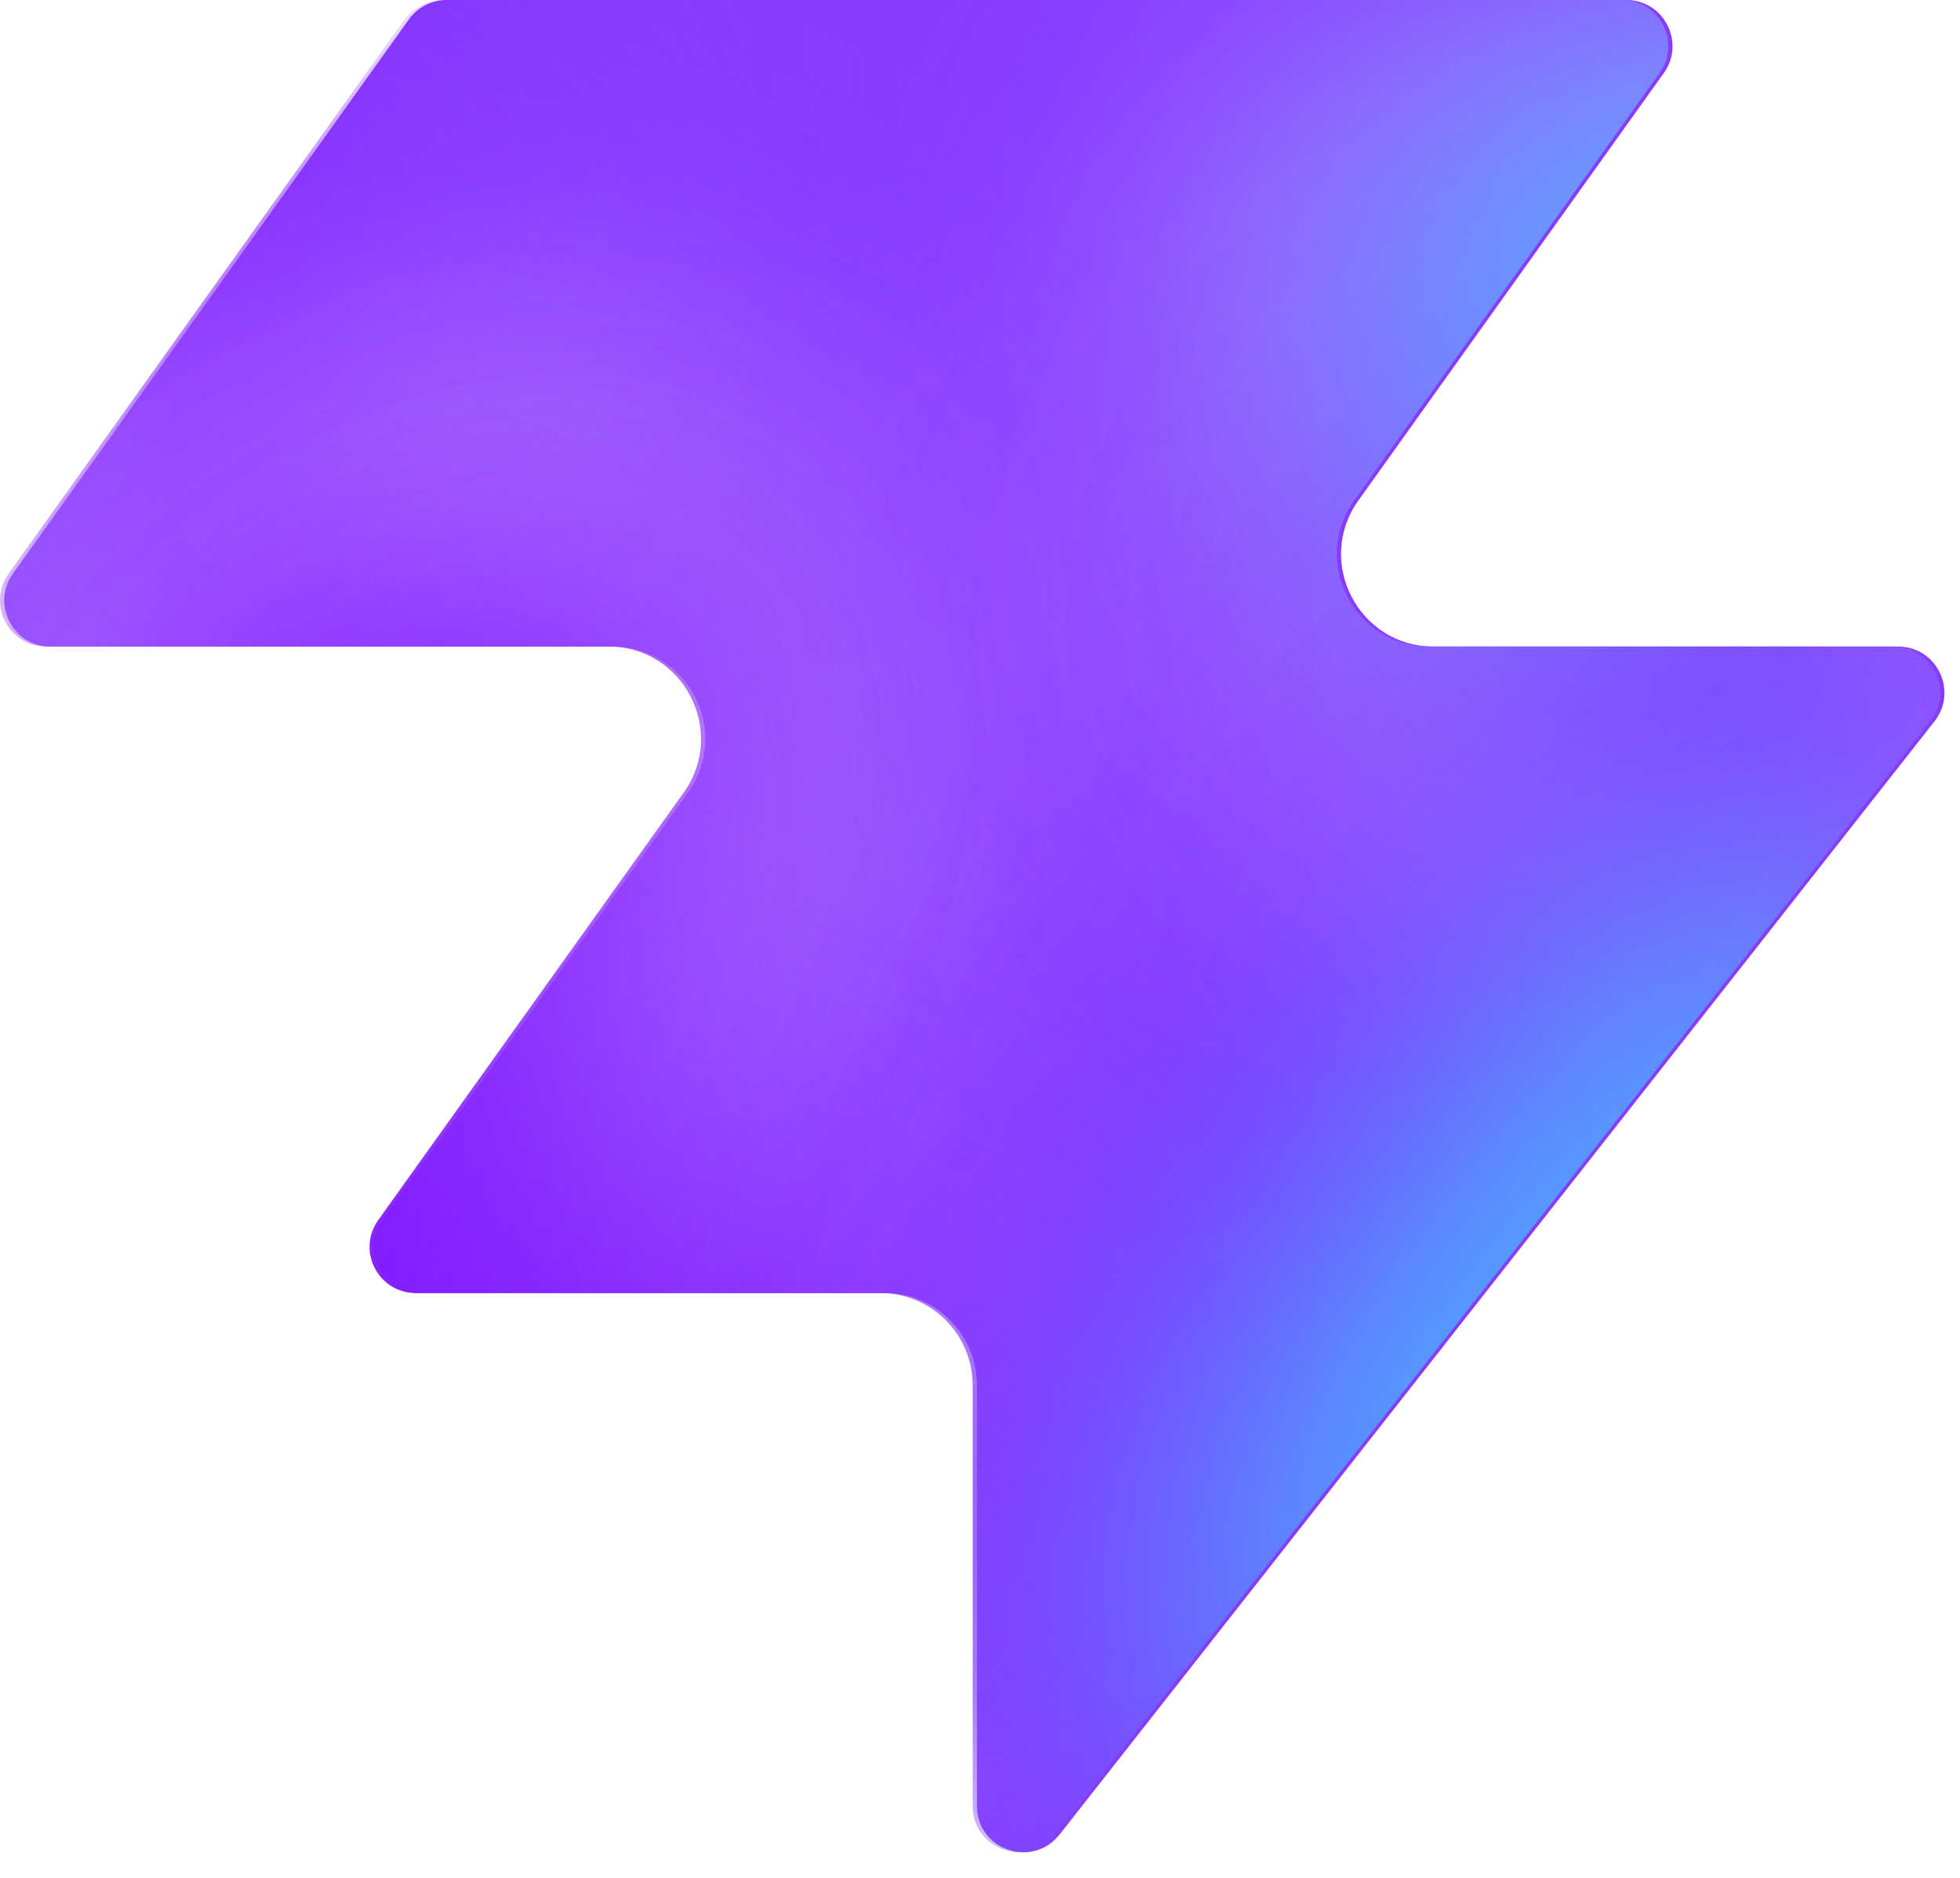
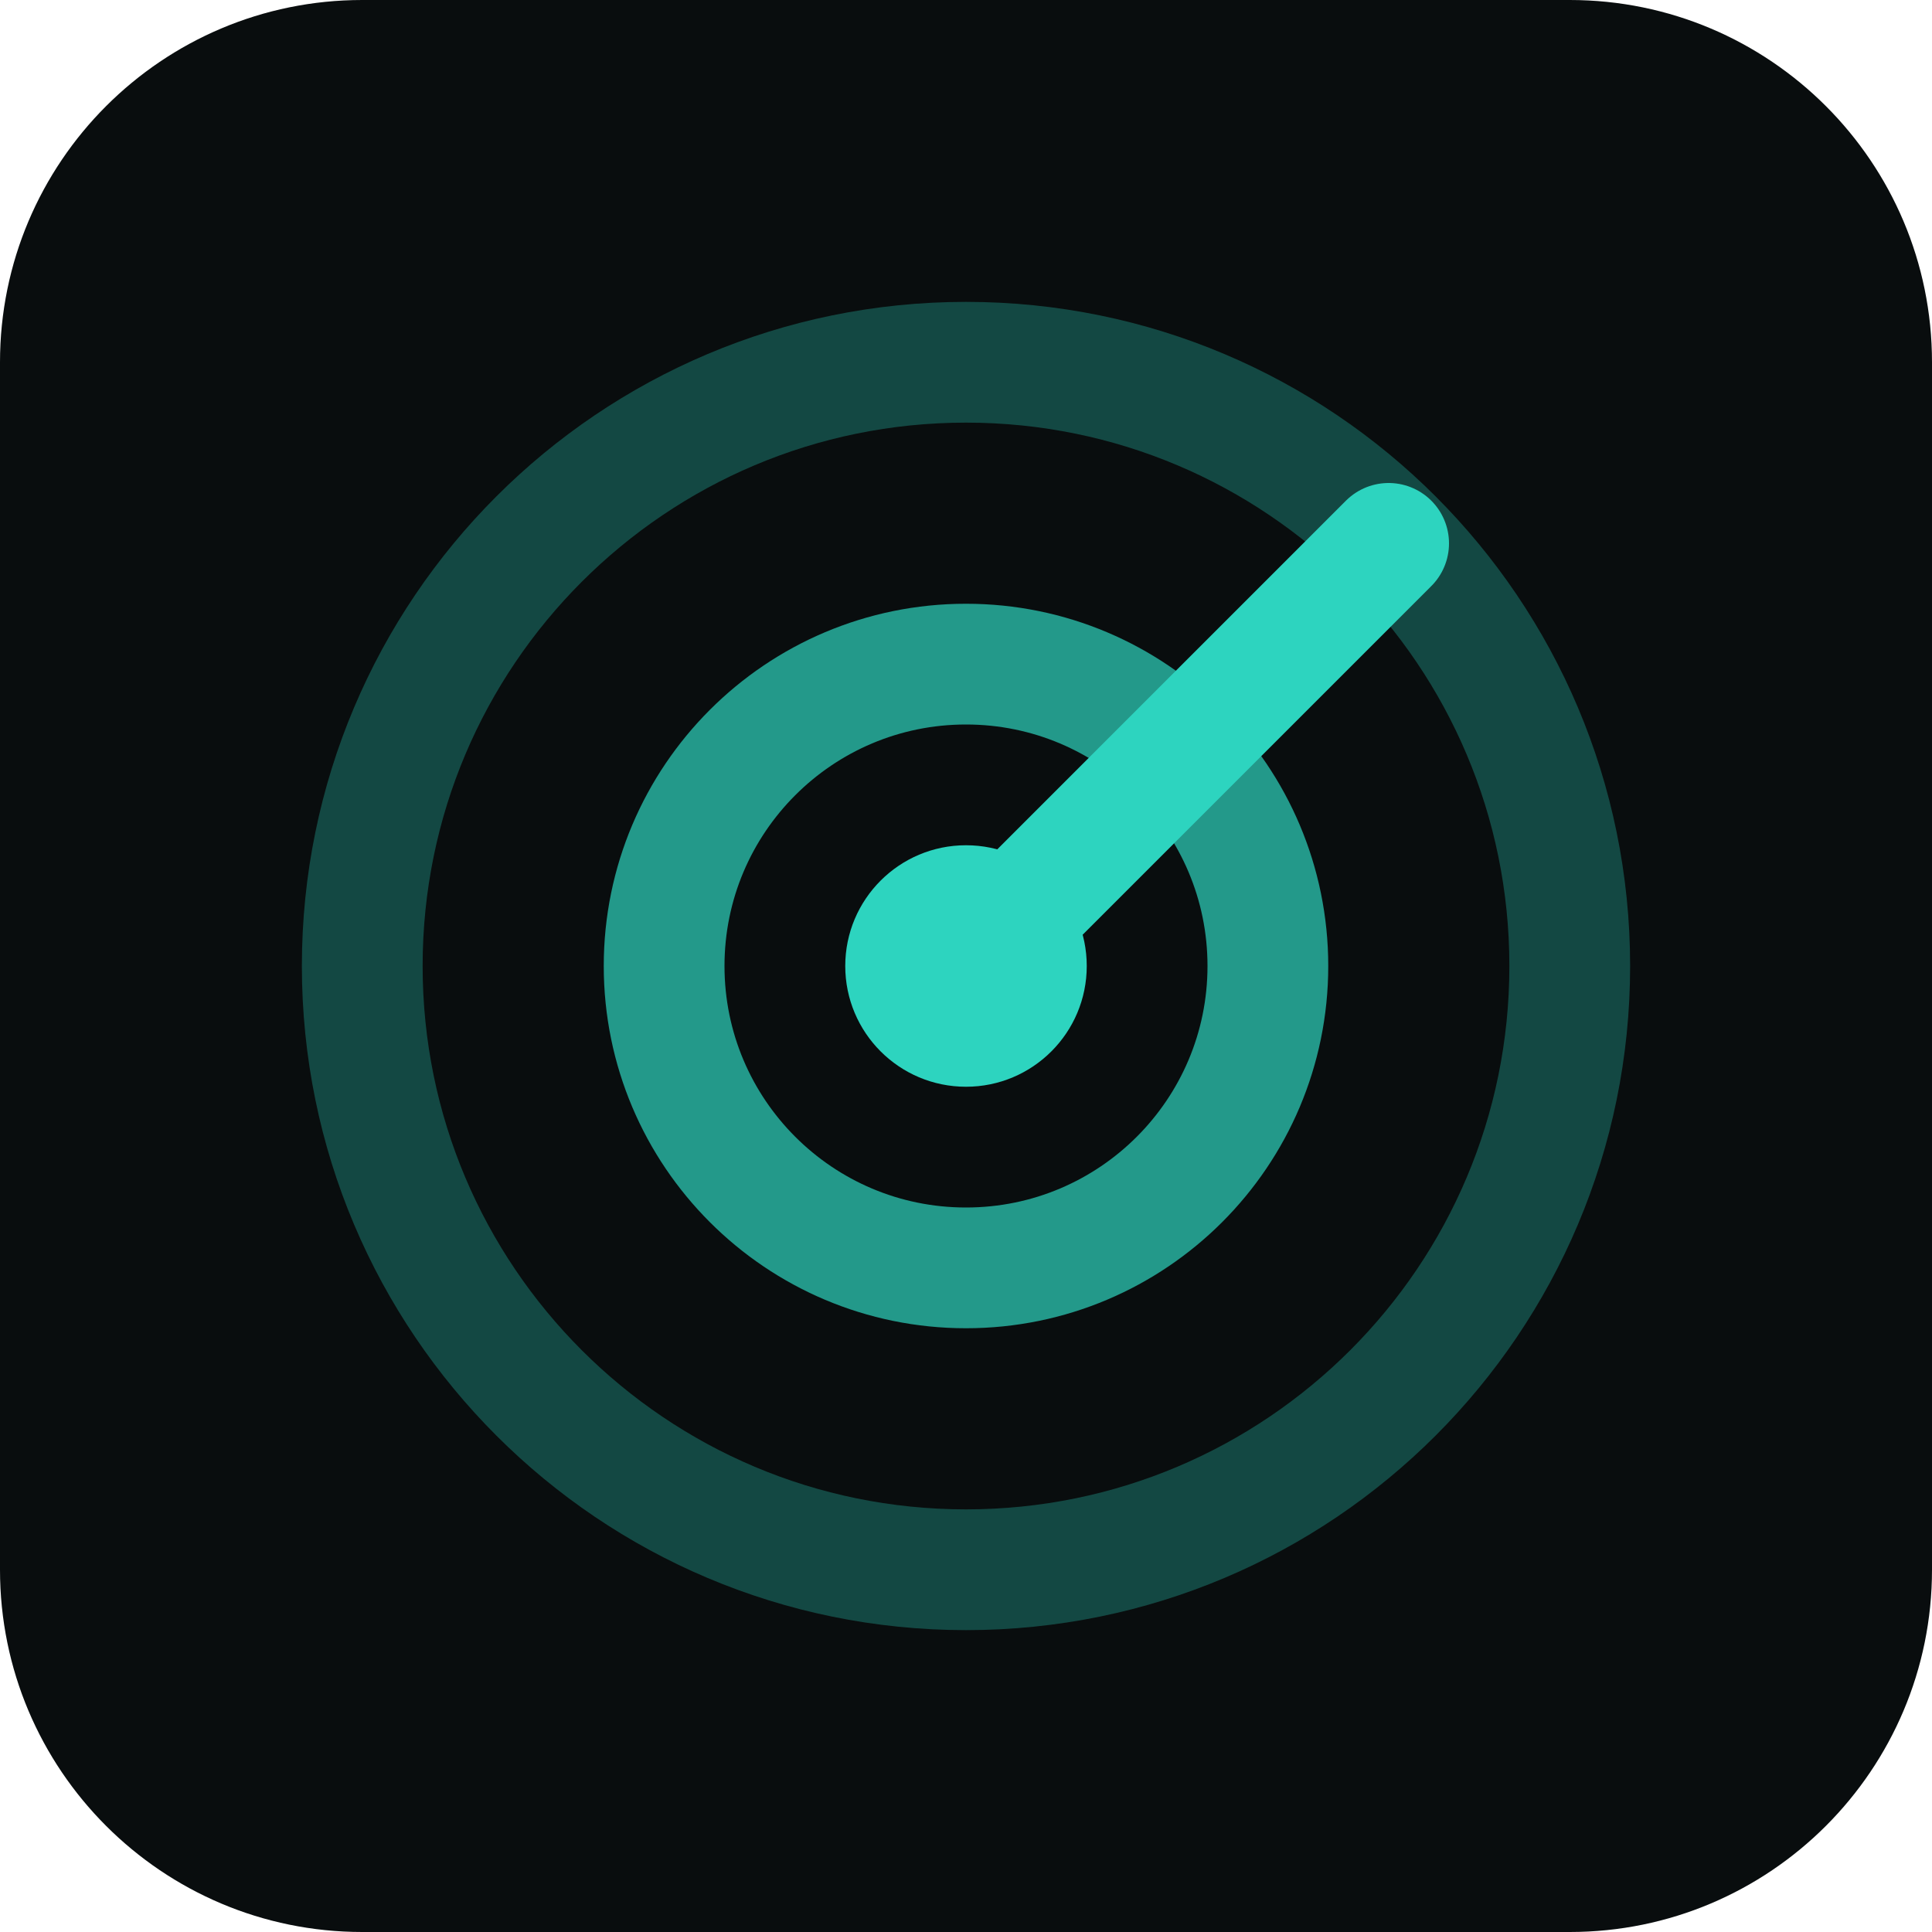
- <svg xmlns="http://www.w3.org/2000/svg" width="48" height="46" fill="none" viewBox="0 0 48 46">
-   <path fill="#863bff" d="M25.946 44.938c-.664.845-2.021.375-2.021-.698V33.937a2.26 2.26 0 0 0-2.262-2.262H10.287c-.92 0-1.456-1.04-.92-1.788l7.48-10.471c1.07-1.497 0-3.578-1.842-3.578H1.237c-.92 0-1.456-1.04-.92-1.788L10.013.474c.214-.297.556-.474.92-.474h28.894c.92 0 1.456 1.04.92 1.788l-7.48 10.471c-1.07 1.498 0 3.579 1.842 3.579h11.377c.943 0 1.473 1.088.89 1.83L25.947 44.94z" style="fill:#863bff;fill:color(display-p3 .525 .23 1);fill-opacity:1" />
-   <mask id="a" width="48" height="46" x="0" y="0" maskUnits="userSpaceOnUse" style="mask-type:alpha">
-     <path fill="#000" d="M25.842 44.938c-.664.844-2.021.375-2.021-.698V33.937a2.26 2.26 0 0 0-2.262-2.262H10.183c-.92 0-1.456-1.04-.92-1.788l7.48-10.471c1.07-1.498 0-3.579-1.842-3.579H1.133c-.92 0-1.456-1.04-.92-1.787L9.91.473c.214-.297.556-.474.92-.474h28.894c.92 0 1.456 1.04.92 1.788l-7.48 10.471c-1.07 1.498 0 3.578 1.842 3.578h11.377c.943 0 1.473 1.088.89 1.832L25.843 44.94z" style="fill:#000;fill-opacity:1" />
-   </mask>
-   <g mask="url(#a)">
-     <g filter="url(#b)">
-       <ellipse cx="5.508" cy="14.704" fill="#ede6ff" rx="5.508" ry="14.704" style="fill:#ede6ff;fill:color(display-p3 .927 .903 1);fill-opacity:1" transform="matrix(.00324 1 1 -.00324 -4.47 31.516)" />
-     </g>
-     <g filter="url(#c)">
-       <ellipse cx="10.399" cy="29.851" fill="#ede6ff" rx="10.399" ry="29.851" style="fill:#ede6ff;fill:color(display-p3 .927 .903 1);fill-opacity:1" transform="matrix(.00324 1 1 -.00324 -39.328 7.883)" />
-     </g>
-     <g filter="url(#d)">
-       <ellipse cx="5.508" cy="30.487" fill="#7e14ff" rx="5.508" ry="30.487" style="fill:#7e14ff;fill:color(display-p3 .492 .077 1);fill-opacity:1" transform="rotate(89.814 -25.913 -14.639)scale(1 -1)" />
-     </g>
-     <g filter="url(#e)">
-       <ellipse cx="5.508" cy="30.599" fill="#7e14ff" rx="5.508" ry="30.599" style="fill:#7e14ff;fill:color(display-p3 .492 .077 1);fill-opacity:1" transform="rotate(89.814 -32.644 -3.334)scale(1 -1)" />
-     </g>
-     <g filter="url(#f)">
-       <ellipse cx="5.508" cy="30.599" fill="#7e14ff" rx="5.508" ry="30.599" style="fill:#7e14ff;fill:color(display-p3 .492 .077 1);fill-opacity:1" transform="matrix(.00324 1 1 -.00324 -34.34 30.47)" />
-     </g>
-     <g filter="url(#g)">
-       <ellipse cx="14.072" cy="22.078" fill="#ede6ff" rx="14.072" ry="22.078" style="fill:#ede6ff;fill:color(display-p3 .927 .903 1);fill-opacity:1" transform="rotate(93.35 24.506 48.493)scale(-1 1)" />
-     </g>
-     <g filter="url(#h)">
-       <ellipse cx="3.47" cy="21.501" fill="#7e14ff" rx="3.47" ry="21.501" style="fill:#7e14ff;fill:color(display-p3 .492 .077 1);fill-opacity:1" transform="rotate(89.009 28.708 47.59)scale(-1 1)" />
-     </g>
-     <g filter="url(#i)">
-       <ellipse cx="3.47" cy="21.501" fill="#7e14ff" rx="3.47" ry="21.501" style="fill:#7e14ff;fill:color(display-p3 .492 .077 1);fill-opacity:1" transform="rotate(89.009 28.708 47.59)scale(-1 1)" />
-     </g>
-     <g filter="url(#j)">
-       <ellipse cx=".387" cy="8.972" fill="#7e14ff" rx="4.407" ry="29.108" style="fill:#7e14ff;fill:color(display-p3 .492 .077 1);fill-opacity:1" transform="rotate(39.51 .387 8.972)" />
-     </g>
-     <g filter="url(#k)">
-       <ellipse cx="47.523" cy="-6.092" fill="#7e14ff" rx="4.407" ry="29.108" style="fill:#7e14ff;fill:color(display-p3 .492 .077 1);fill-opacity:1" transform="rotate(37.892 47.523 -6.092)" />
-     </g>
-     <g filter="url(#l)">
-       <ellipse cx="41.412" cy="6.333" fill="#47bfff" rx="5.971" ry="9.665" style="fill:#47bfff;fill:color(display-p3 .28 .748 1);fill-opacity:1" transform="rotate(37.892 41.412 6.333)" />
-     </g>
-     <g filter="url(#m)">
-       <ellipse cx="-1.879" cy="38.332" fill="#7e14ff" rx="4.407" ry="29.108" style="fill:#7e14ff;fill:color(display-p3 .492 .077 1);fill-opacity:1" transform="rotate(37.892 -1.88 38.332)" />
-     </g>
-     <g filter="url(#n)">
-       <ellipse cx="-1.879" cy="38.332" fill="#7e14ff" rx="4.407" ry="29.108" style="fill:#7e14ff;fill:color(display-p3 .492 .077 1);fill-opacity:1" transform="rotate(37.892 -1.88 38.332)" />
-     </g>
-     <g filter="url(#o)">
-       <ellipse cx="35.651" cy="29.907" fill="#7e14ff" rx="4.407" ry="29.108" style="fill:#7e14ff;fill:color(display-p3 .492 .077 1);fill-opacity:1" transform="rotate(37.892 35.651 29.907)" />
-     </g>
-     <g filter="url(#p)">
-       <ellipse cx="38.418" cy="32.4" fill="#47bfff" rx="5.971" ry="15.297" style="fill:#47bfff;fill:color(display-p3 .28 .748 1);fill-opacity:1" transform="rotate(37.892 38.418 32.4)" />
-     </g>
-   </g>
-   <defs>
-     <filter id="b" width="60.045" height="41.654" x="-19.77" y="16.149" color-interpolation-filters="sRGB" filterUnits="userSpaceOnUse">
-       <feFlood flood-opacity="0" result="BackgroundImageFix" />
-       <feBlend in="SourceGraphic" in2="BackgroundImageFix" result="shape" />
-       <feGaussianBlur result="effect1_foregroundBlur_2002_17158" stdDeviation="7.659" />
-     </filter>
-     <filter id="c" width="90.34" height="51.437" x="-54.613" y="-7.533" color-interpolation-filters="sRGB" filterUnits="userSpaceOnUse">
-       <feFlood flood-opacity="0" result="BackgroundImageFix" />
-       <feBlend in="SourceGraphic" in2="BackgroundImageFix" result="shape" />
-       <feGaussianBlur result="effect1_foregroundBlur_2002_17158" stdDeviation="7.659" />
-     </filter>
-     <filter id="d" width="79.355" height="29.4" x="-49.64" y="2.03" color-interpolation-filters="sRGB" filterUnits="userSpaceOnUse">
-       <feFlood flood-opacity="0" result="BackgroundImageFix" />
-       <feBlend in="SourceGraphic" in2="BackgroundImageFix" result="shape" />
-       <feGaussianBlur result="effect1_foregroundBlur_2002_17158" stdDeviation="4.596" />
-     </filter>
-     <filter id="e" width="79.579" height="29.4" x="-45.045" y="20.029" color-interpolation-filters="sRGB" filterUnits="userSpaceOnUse">
-       <feFlood flood-opacity="0" result="BackgroundImageFix" />
-       <feBlend in="SourceGraphic" in2="BackgroundImageFix" result="shape" />
-       <feGaussianBlur result="effect1_foregroundBlur_2002_17158" stdDeviation="4.596" />
-     </filter>
-     <filter id="f" width="79.579" height="29.4" x="-43.513" y="21.178" color-interpolation-filters="sRGB" filterUnits="userSpaceOnUse">
-       <feFlood flood-opacity="0" result="BackgroundImageFix" />
-       <feBlend in="SourceGraphic" in2="BackgroundImageFix" result="shape" />
-       <feGaussianBlur result="effect1_foregroundBlur_2002_17158" stdDeviation="4.596" />
-     </filter>
-     <filter id="g" width="74.749" height="58.852" x="15.756" y="-17.901" color-interpolation-filters="sRGB" filterUnits="userSpaceOnUse">
-       <feFlood flood-opacity="0" result="BackgroundImageFix" />
-       <feBlend in="SourceGraphic" in2="BackgroundImageFix" result="shape" />
-       <feGaussianBlur result="effect1_foregroundBlur_2002_17158" stdDeviation="7.659" />
-     </filter>
-     <filter id="h" width="61.377" height="25.362" x="23.548" y="2.284" color-interpolation-filters="sRGB" filterUnits="userSpaceOnUse">
-       <feFlood flood-opacity="0" result="BackgroundImageFix" />
-       <feBlend in="SourceGraphic" in2="BackgroundImageFix" result="shape" />
-       <feGaussianBlur result="effect1_foregroundBlur_2002_17158" stdDeviation="4.596" />
-     </filter>
-     <filter id="i" width="61.377" height="25.362" x="23.548" y="2.284" color-interpolation-filters="sRGB" filterUnits="userSpaceOnUse">
-       <feFlood flood-opacity="0" result="BackgroundImageFix" />
-       <feBlend in="SourceGraphic" in2="BackgroundImageFix" result="shape" />
-       <feGaussianBlur result="effect1_foregroundBlur_2002_17158" stdDeviation="4.596" />
-     </filter>
-     <filter id="j" width="56.045" height="63.649" x="-27.636" y="-22.853" color-interpolation-filters="sRGB" filterUnits="userSpaceOnUse">
-       <feFlood flood-opacity="0" result="BackgroundImageFix" />
-       <feBlend in="SourceGraphic" in2="BackgroundImageFix" result="shape" />
-       <feGaussianBlur result="effect1_foregroundBlur_2002_17158" stdDeviation="4.596" />
-     </filter>
-     <filter id="k" width="54.814" height="64.646" x="20.116" y="-38.415" color-interpolation-filters="sRGB" filterUnits="userSpaceOnUse">
-       <feFlood flood-opacity="0" result="BackgroundImageFix" />
-       <feBlend in="SourceGraphic" in2="BackgroundImageFix" result="shape" />
-       <feGaussianBlur result="effect1_foregroundBlur_2002_17158" stdDeviation="4.596" />
-     </filter>
-     <filter id="l" width="33.541" height="35.313" x="24.641" y="-11.323" color-interpolation-filters="sRGB" filterUnits="userSpaceOnUse">
-       <feFlood flood-opacity="0" result="BackgroundImageFix" />
-       <feBlend in="SourceGraphic" in2="BackgroundImageFix" result="shape" />
-       <feGaussianBlur result="effect1_foregroundBlur_2002_17158" stdDeviation="4.596" />
-     </filter>
-     <filter id="m" width="54.814" height="64.646" x="-29.286" y="6.009" color-interpolation-filters="sRGB" filterUnits="userSpaceOnUse">
-       <feFlood flood-opacity="0" result="BackgroundImageFix" />
-       <feBlend in="SourceGraphic" in2="BackgroundImageFix" result="shape" />
-       <feGaussianBlur result="effect1_foregroundBlur_2002_17158" stdDeviation="4.596" />
-     </filter>
-     <filter id="n" width="54.814" height="64.646" x="-29.286" y="6.009" color-interpolation-filters="sRGB" filterUnits="userSpaceOnUse">
-       <feFlood flood-opacity="0" result="BackgroundImageFix" />
-       <feBlend in="SourceGraphic" in2="BackgroundImageFix" result="shape" />
-       <feGaussianBlur result="effect1_foregroundBlur_2002_17158" stdDeviation="4.596" />
-     </filter>
-     <filter id="o" width="54.814" height="64.646" x="8.244" y="-2.416" color-interpolation-filters="sRGB" filterUnits="userSpaceOnUse">
-       <feFlood flood-opacity="0" result="BackgroundImageFix" />
-       <feBlend in="SourceGraphic" in2="BackgroundImageFix" result="shape" />
-       <feGaussianBlur result="effect1_foregroundBlur_2002_17158" stdDeviation="4.596" />
-     </filter>
-     <filter id="p" width="39.409" height="43.623" x="18.713" y="10.588" color-interpolation-filters="sRGB" filterUnits="userSpaceOnUse">
-       <feFlood flood-opacity="0" result="BackgroundImageFix" />
-       <feBlend in="SourceGraphic" in2="BackgroundImageFix" result="shape" />
-       <feGaussianBlur result="effect1_foregroundBlur_2002_17158" stdDeviation="4.596" />
-     </filter>
-   </defs>
+ <svg xmlns="http://www.w3.org/2000/svg" viewBox="0 0 32 32" width="32" height="32">
+   <rect width="32" height="32" rx="6" fill="#090d0e" />
+   <circle cx="16" cy="16" r="10" stroke="#2dd4bf" stroke-width="2" fill="none" opacity="0.3" />
+   <circle cx="16" cy="16" r="5" stroke="#2dd4bf" stroke-width="2" fill="none" opacity="0.7" />
+   <circle cx="16" cy="16" r="2" fill="#2dd4bf" />
+   <line x1="16" y1="16" x2="23" y2="9" stroke="#2dd4bf" stroke-width="2" stroke-linecap="round" />
</svg>
